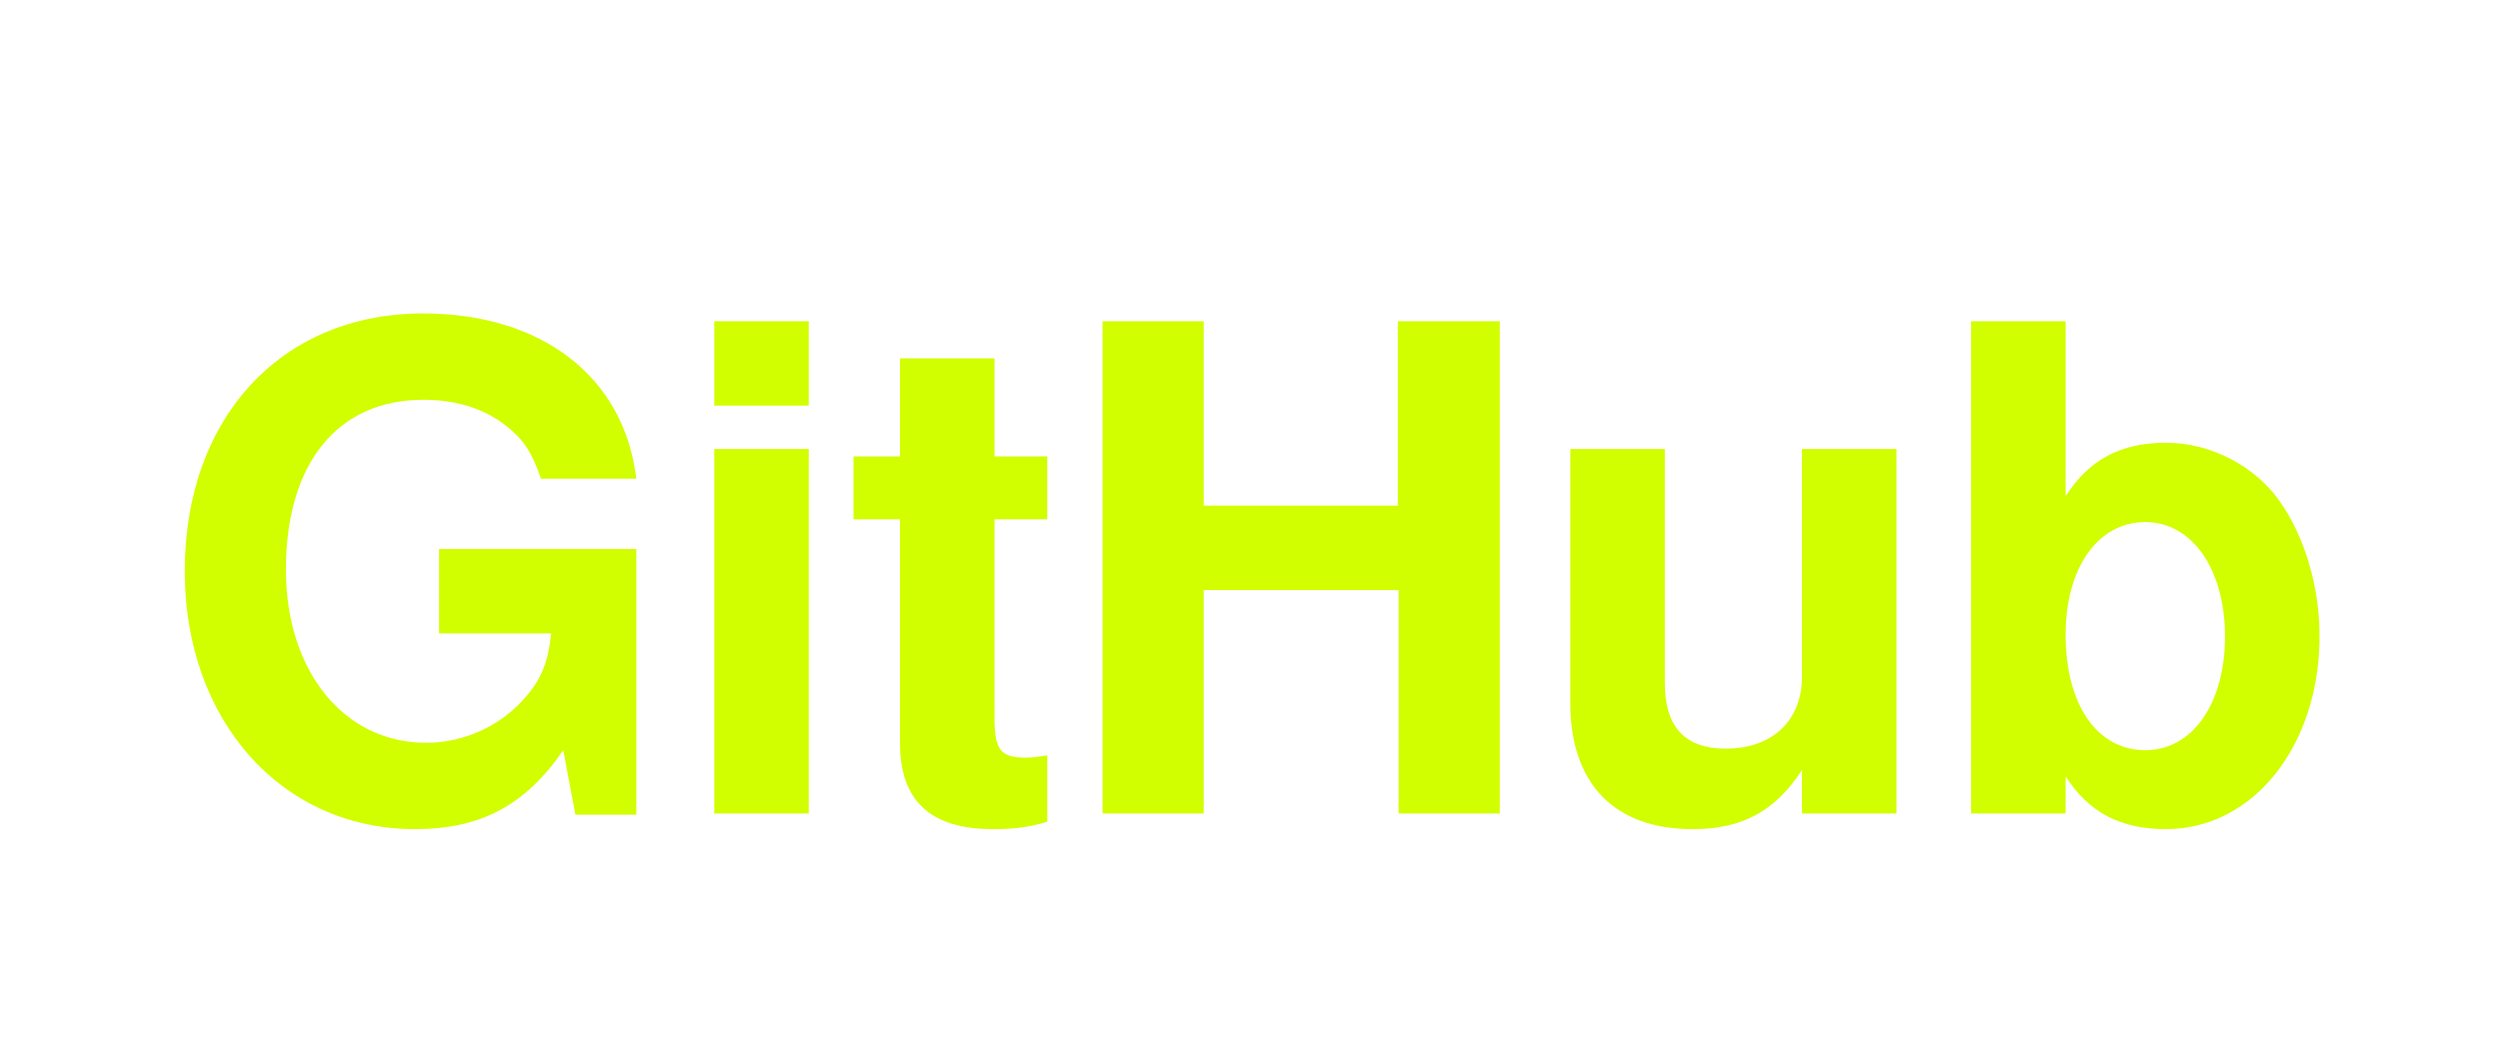
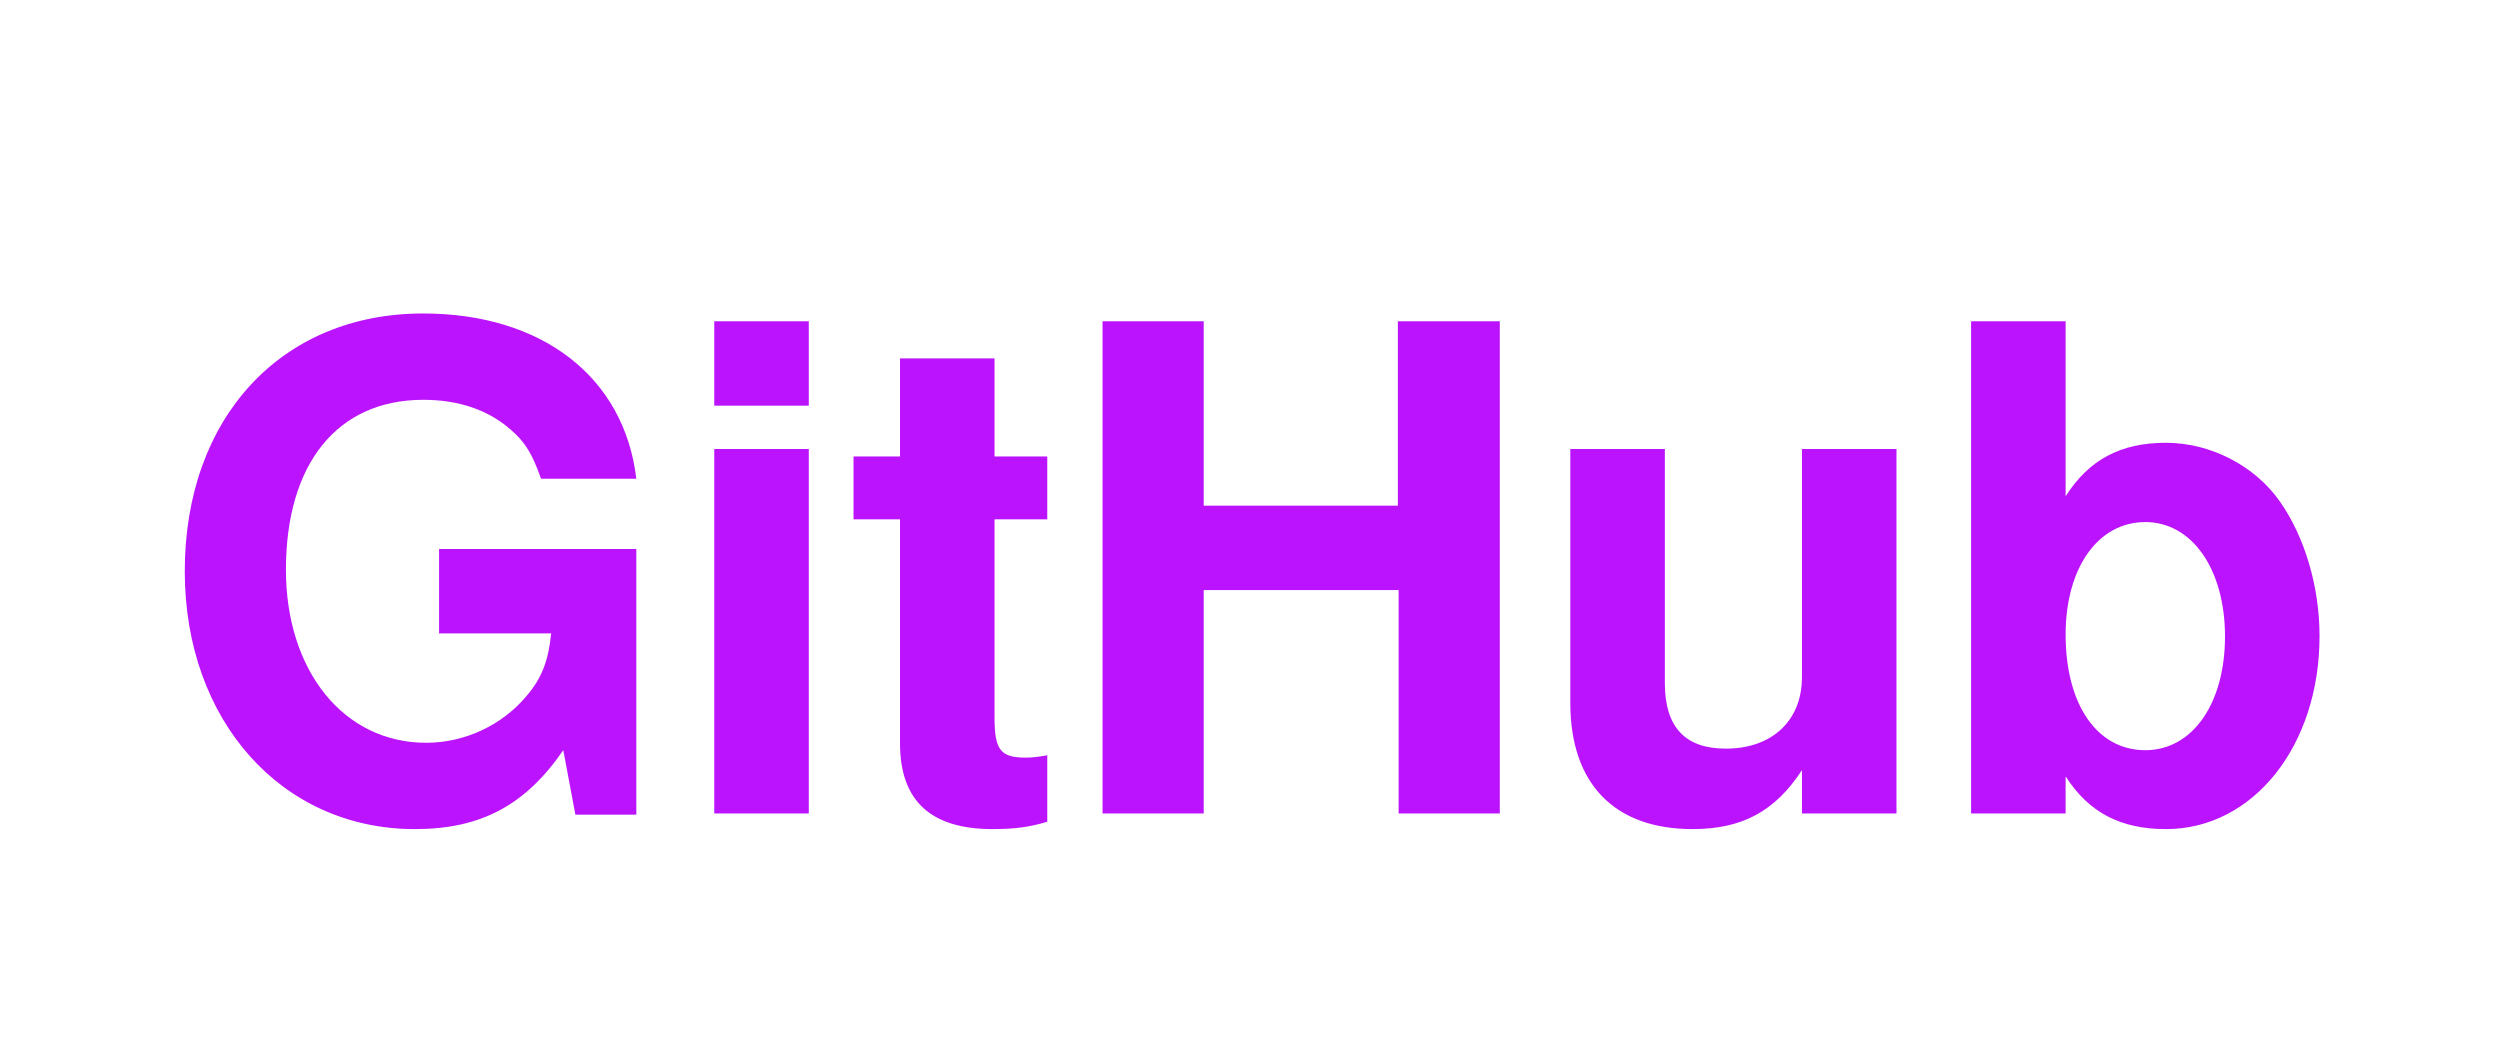
<svg xmlns="http://www.w3.org/2000/svg" width="100" height="42" viewBox="0 0 100 42" fill="none">
-   <text x="50" y="23.1" text-anchor="middle" dominant-baseline="middle" font-family="'Segoe UI', 'Helvetica Neue', Helvetica, Arial, sans-serif" font-size="27" font-weight="700" letter-spacing="-0.5" fill="#D2FF00">GitHub</text>
+   <text x="50" y="23.1" text-anchor="middle" dominant-baseline="middle" font-family="'Segoe UI', 'Helvetica Neue', Helvetica, Arial, sans-serif" font-size="27" font-weight="700" letter-spacing="-0.5" fill="#BC13FE">GitHub</text>
</svg>
